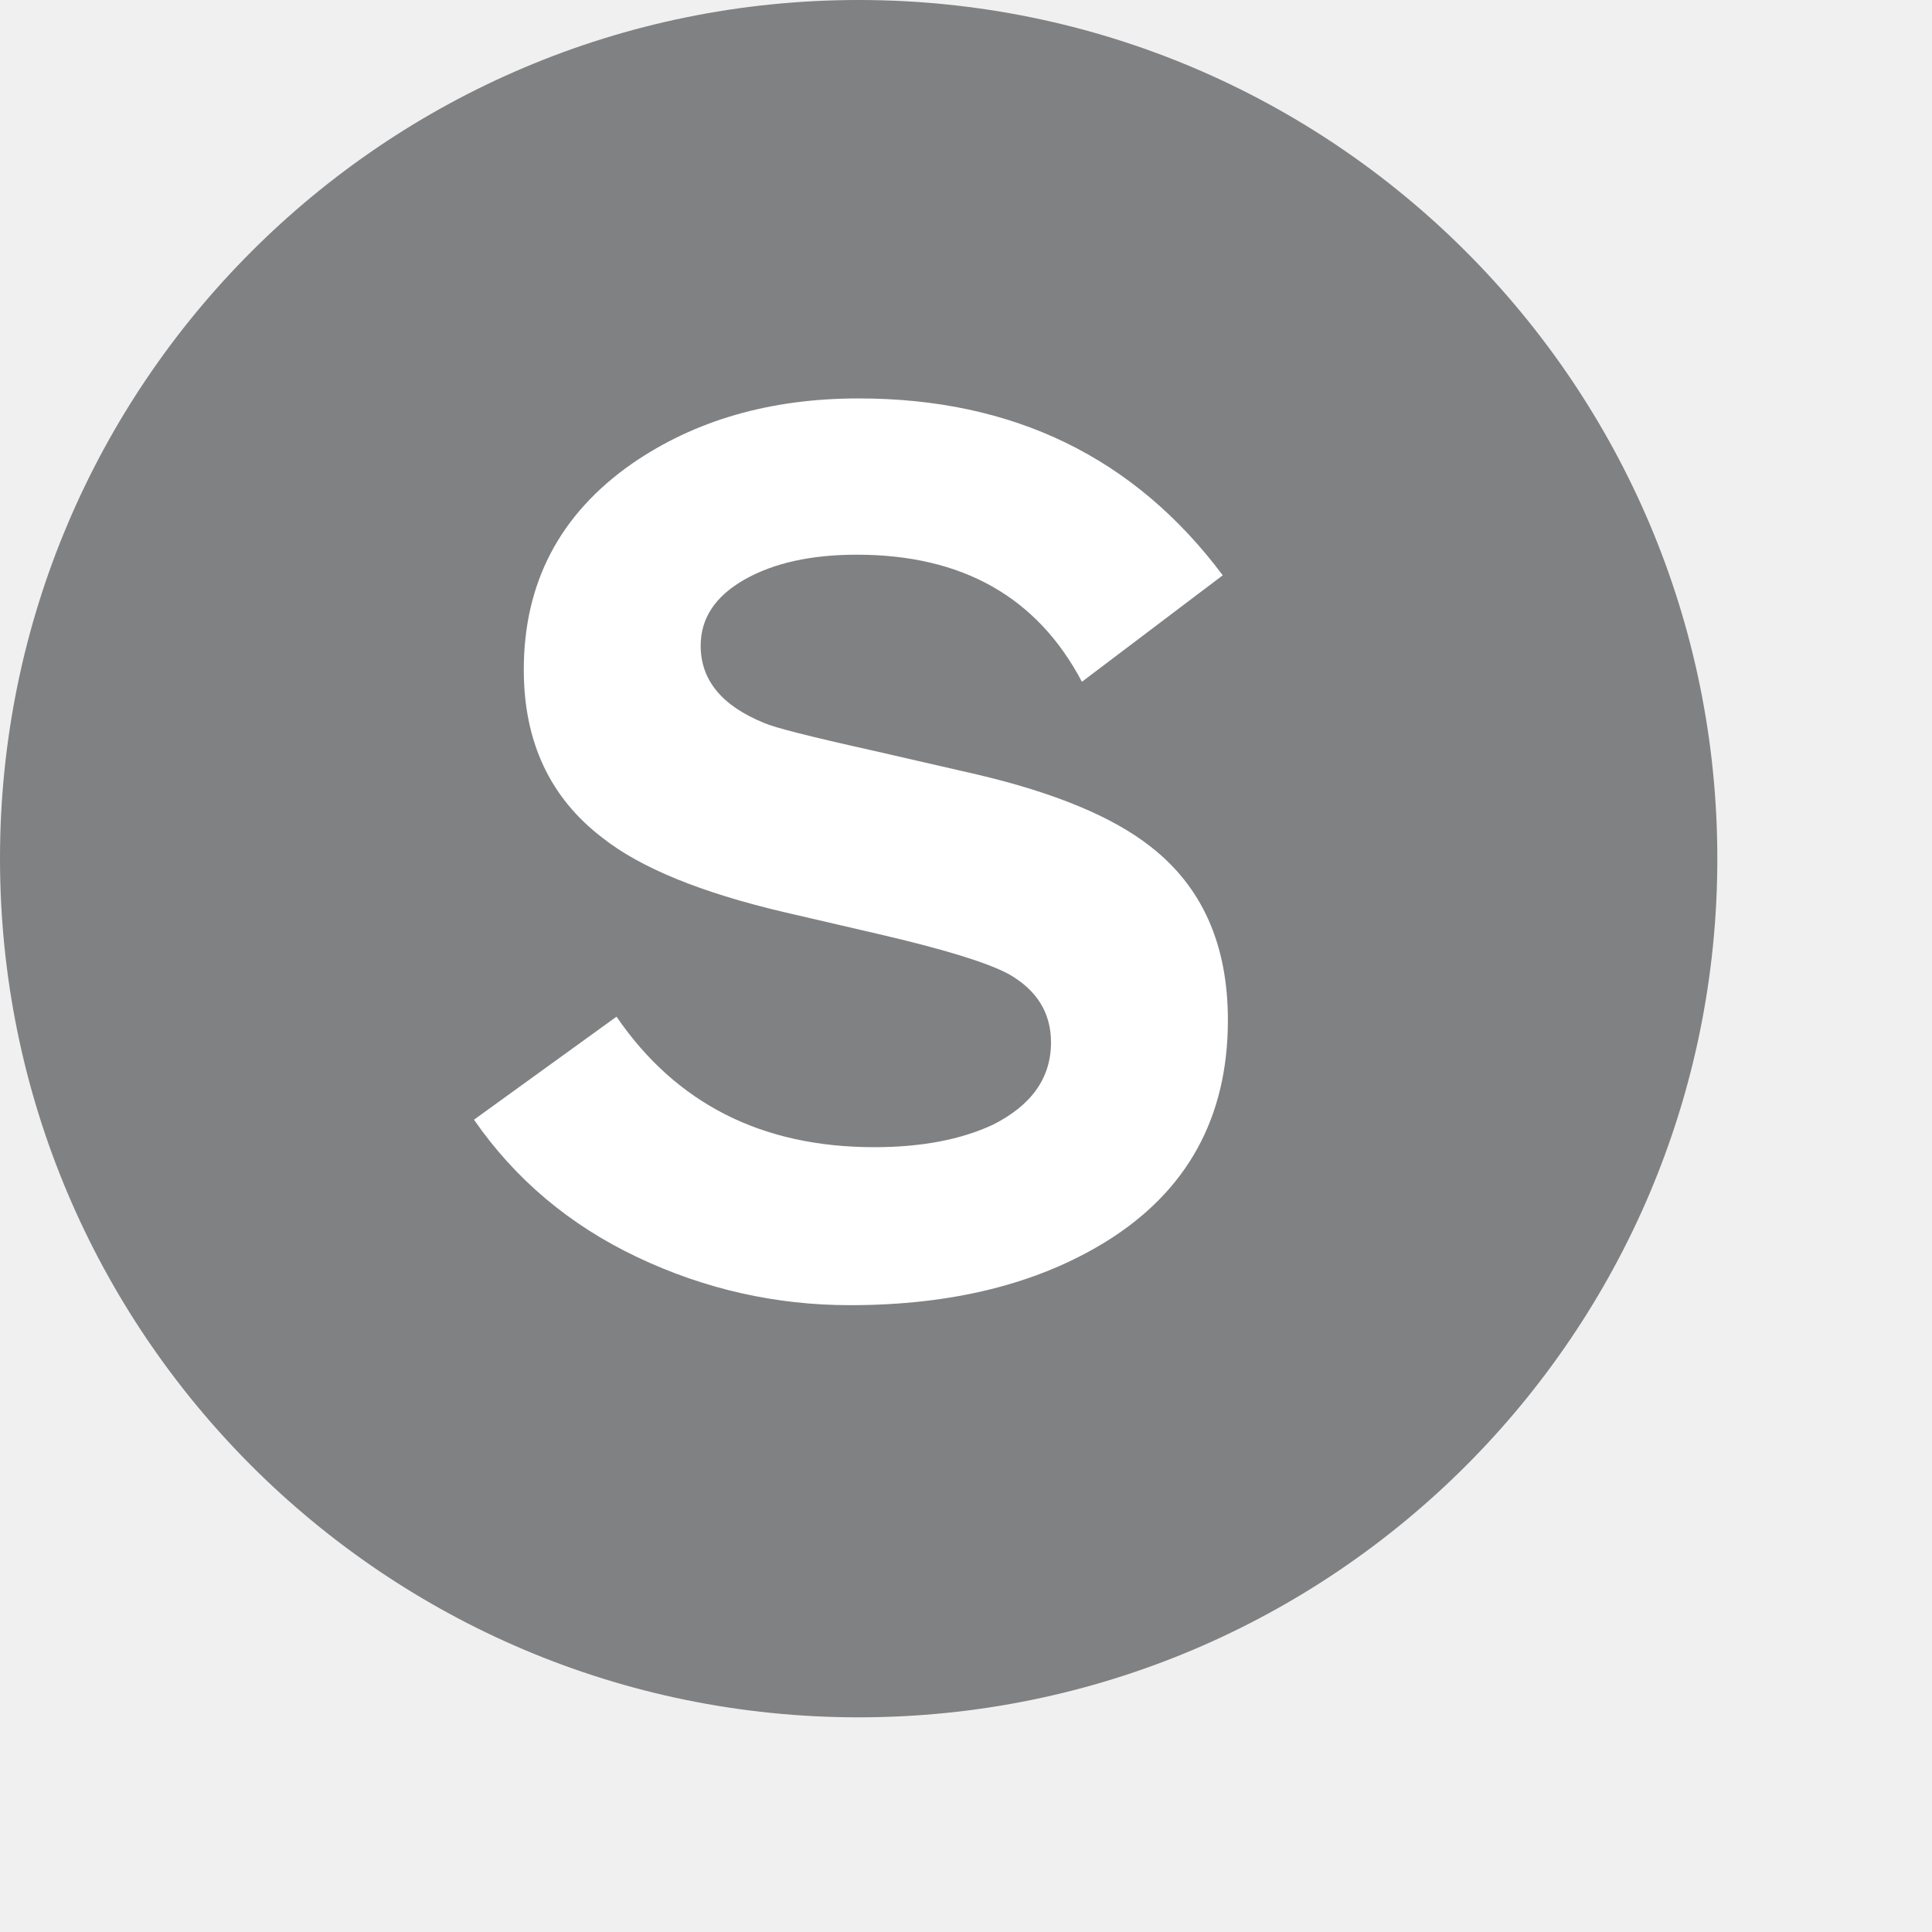
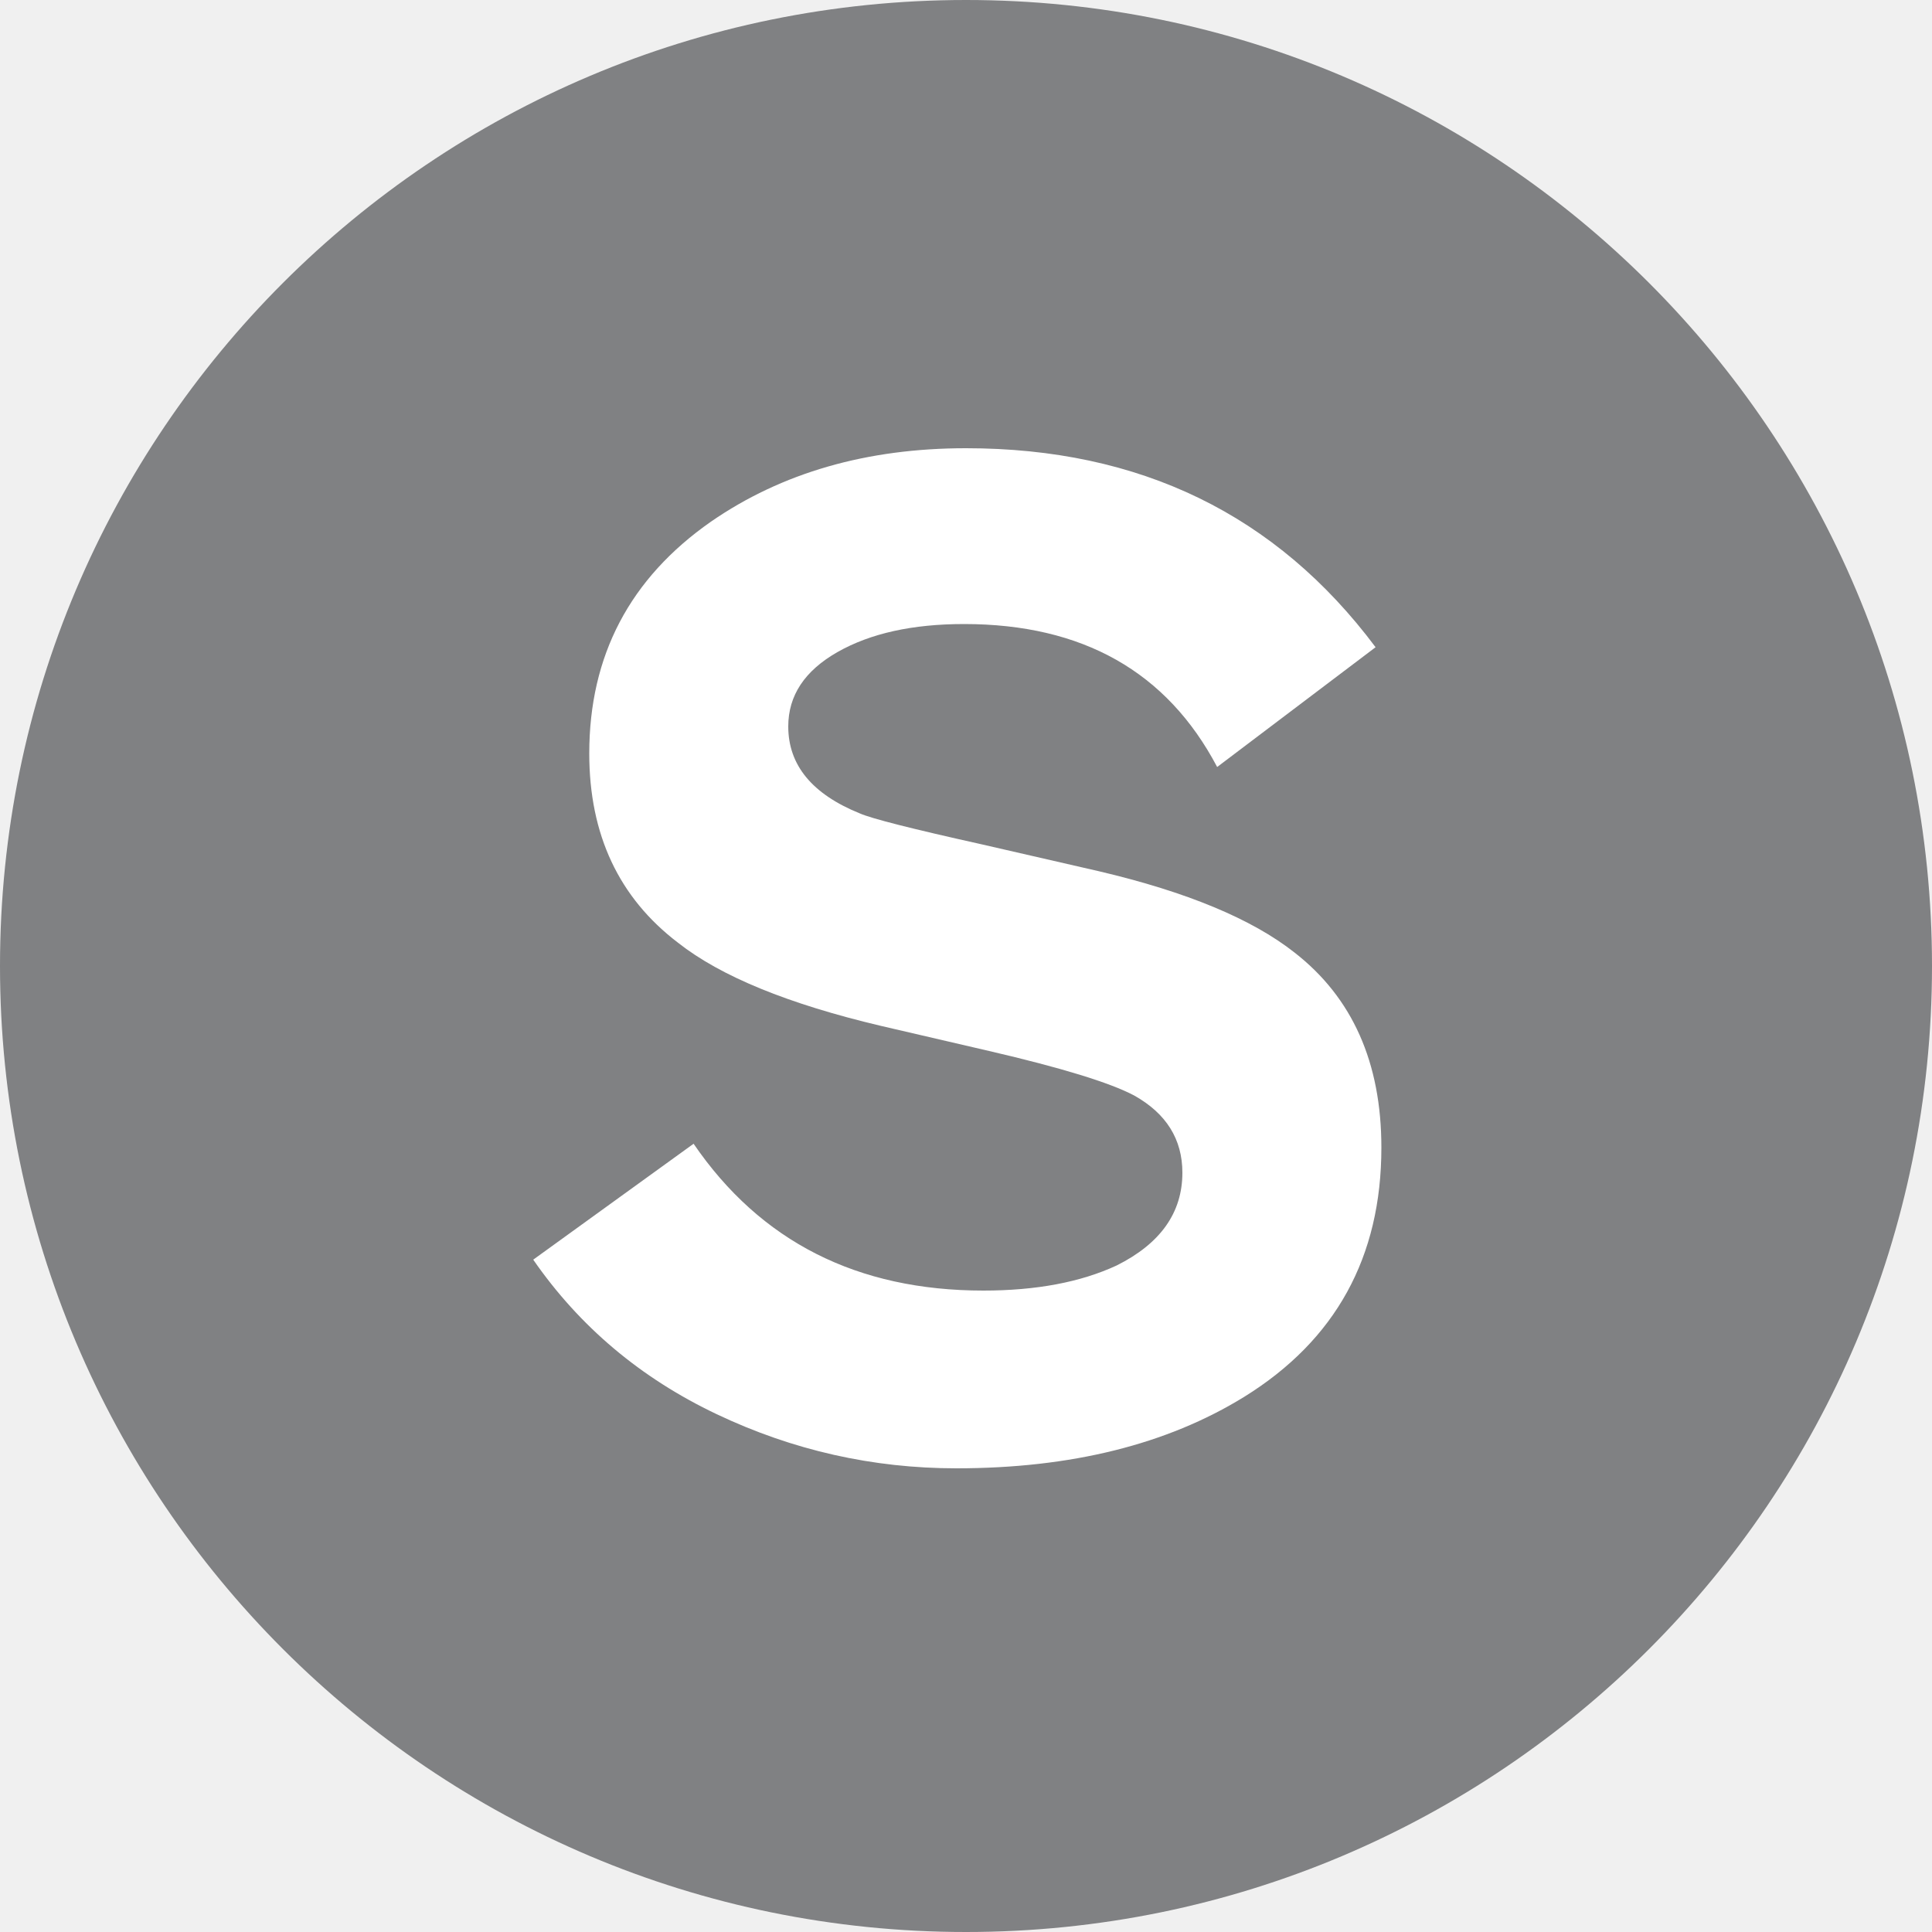
- <svg xmlns="http://www.w3.org/2000/svg" width="250px" height="250px" viewBox="12.5 12.5 112.5 112.5">
+ <svg xmlns="http://www.w3.org/2000/svg" width="250px" height="250px" viewBox="12.5 12.5 100 100">
  <circle cx="62.5" cy="62.5" r="50" fill="#808183" />
  <path d="M84,71.9c0-4.4-1.5-7.767-4.5-10.1c-2.2-1.733-5.567-3.133-10.1-4.2l-6.1-1.4c-3.6-0.8-5.7-1.333-6.3-1.6c-2.467-1-3.7-2.5-3.7-4.5c0-1.6,0.85-2.883,2.55-3.85c1.7-0.967,3.883-1.45,6.55-1.45c6.133,0,10.5,2.467,13.1,7.4l8.2-6.2c-5.133-6.867-12.2-10.3-21.2-10.3c-5.133,0-9.533,1.267-13.2,3.8c-4.2,2.933-6.3,6.933-6.3,12c0,4.2,1.533,7.467,4.6,9.8c2.2,1.733,5.7,3.167,10.5,4.3l5.6,1.3c3.733,0.867,6.233,1.633,7.5,2.3c1.667,0.933,2.5,2.267,2.5,4c0,2.067-1.133,3.667-3.4,4.8c-1.867,0.867-4.167,1.3-6.9,1.3c-6.533,0-11.533-2.533-15-7.6l-8.3,6c2.4,3.467,5.567,6.133,9.5,8c3.933,1.867,8.067,2.8,12.4,2.8c5.933,0,10.9-1.233,14.9-3.7C81.633,81.867,84,77.567,84,71.9z" fill="#FFF" />
</svg>
